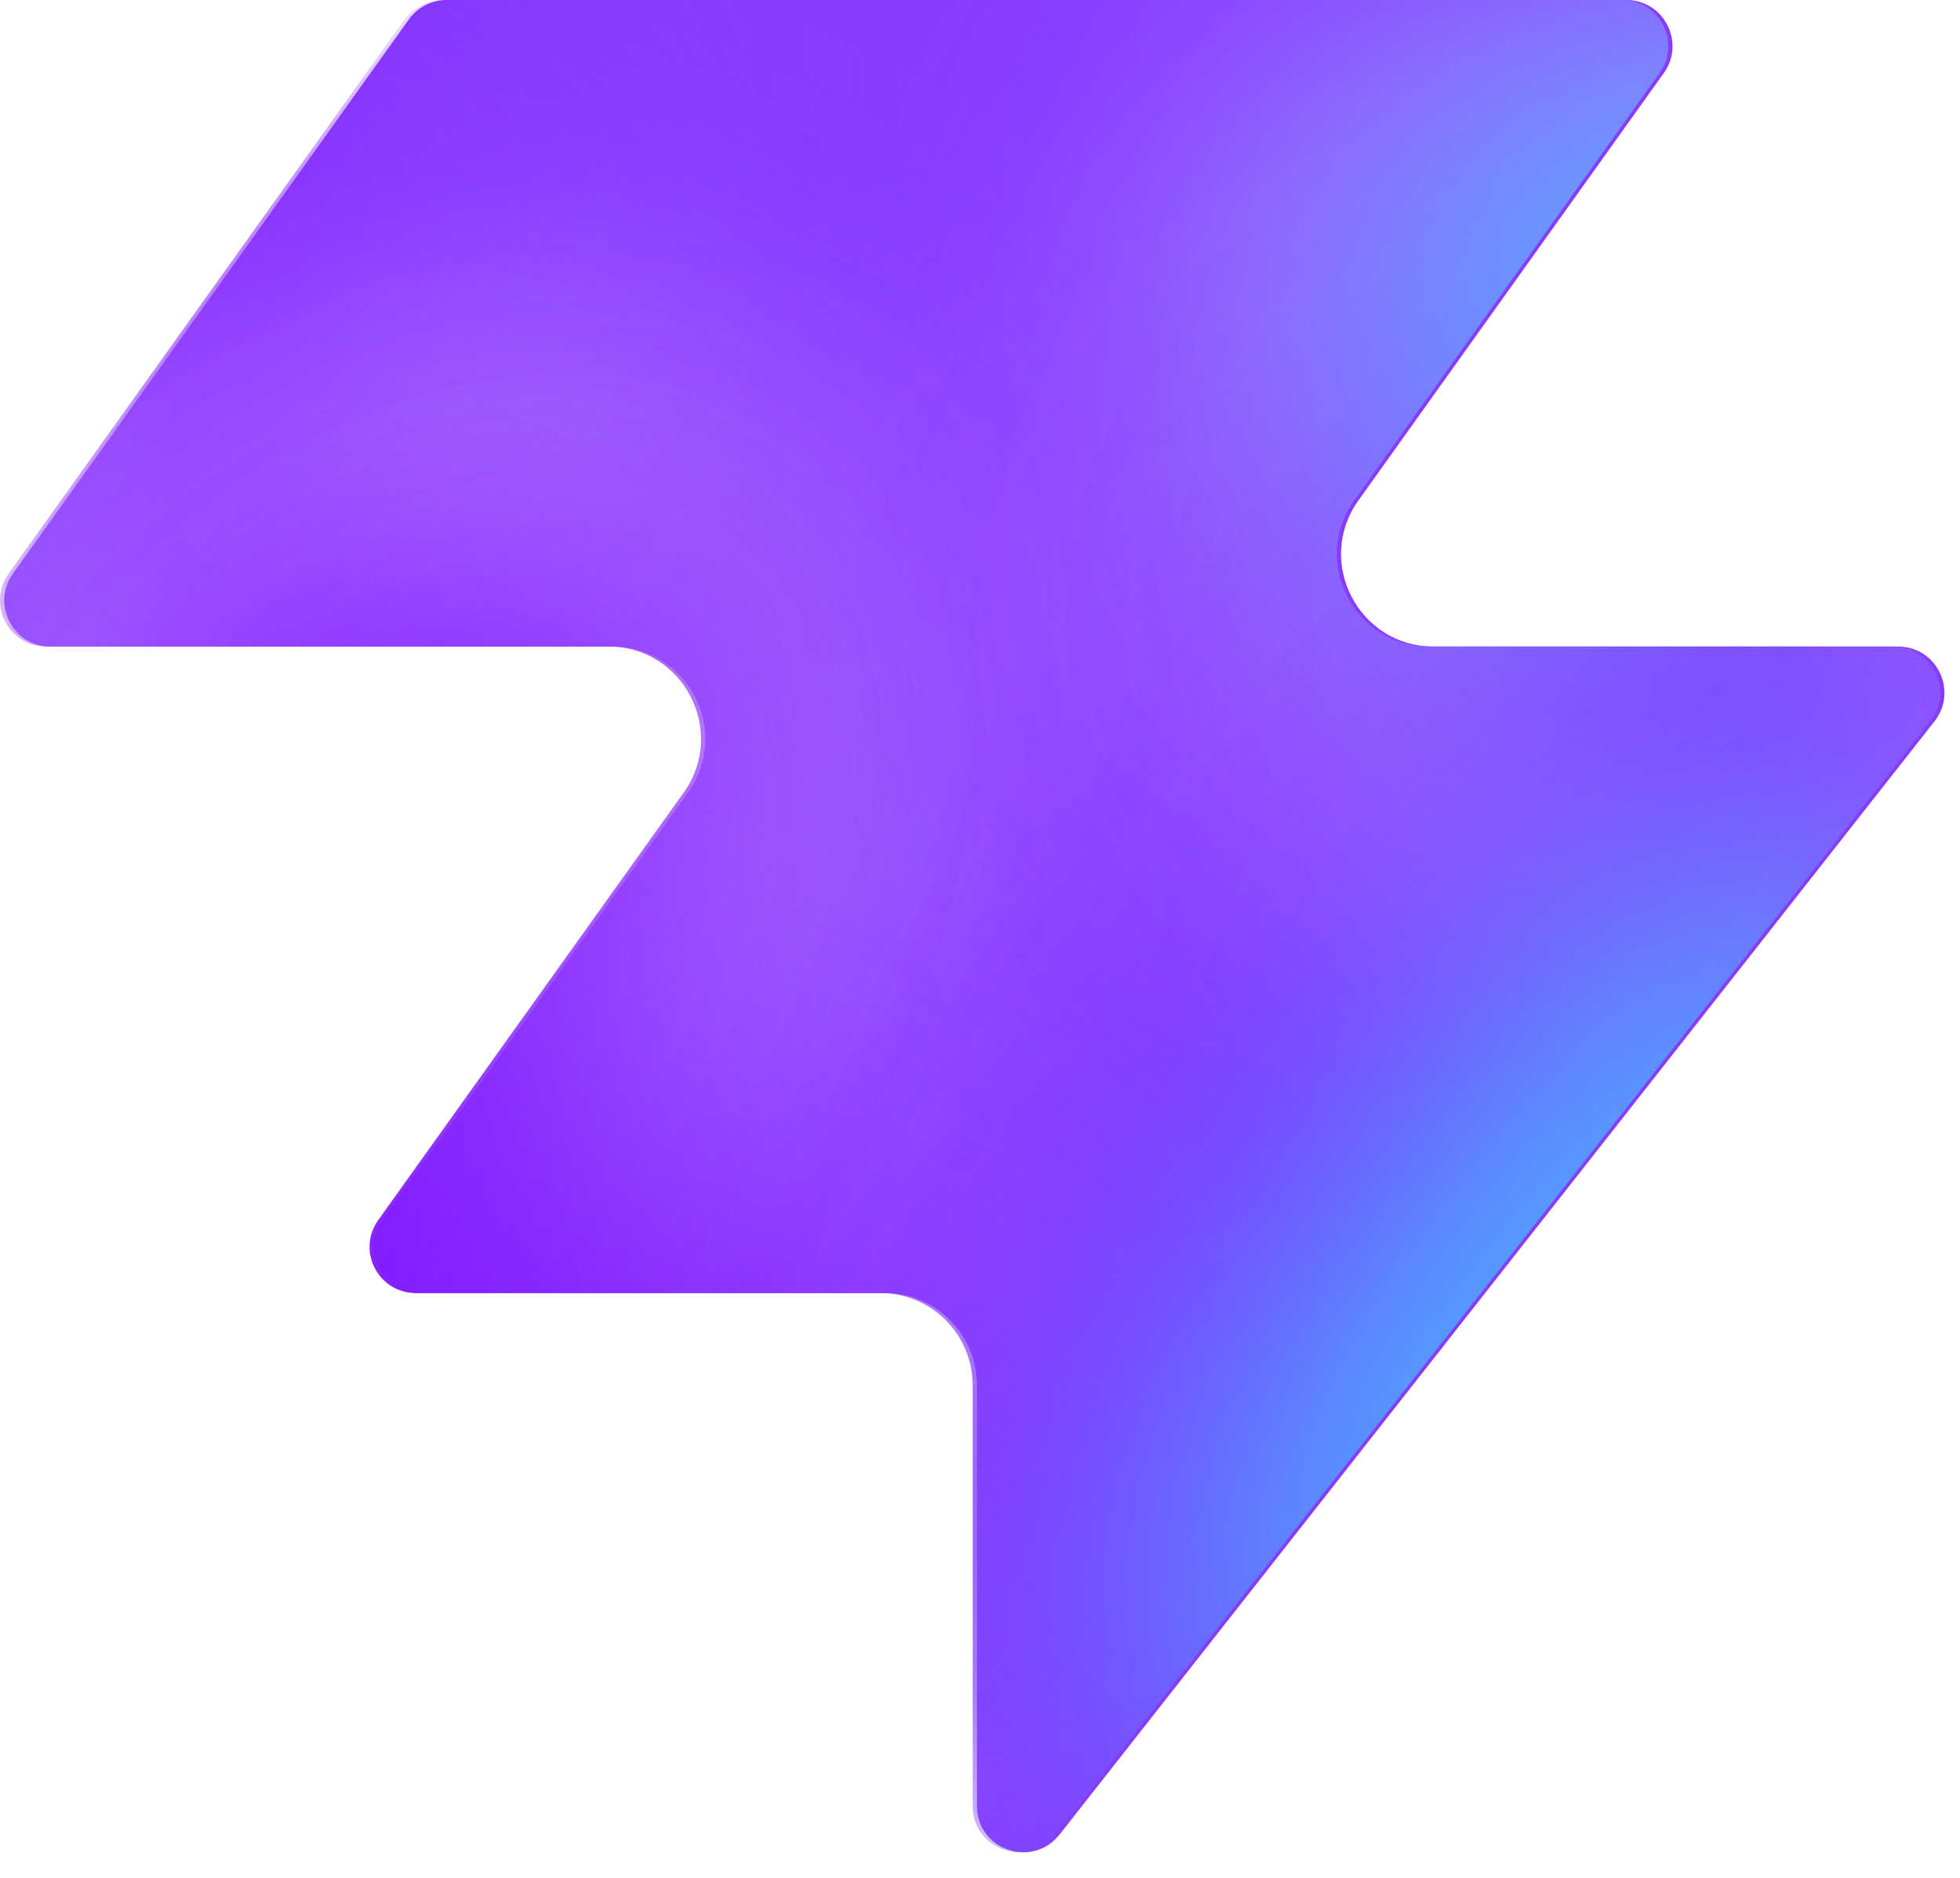
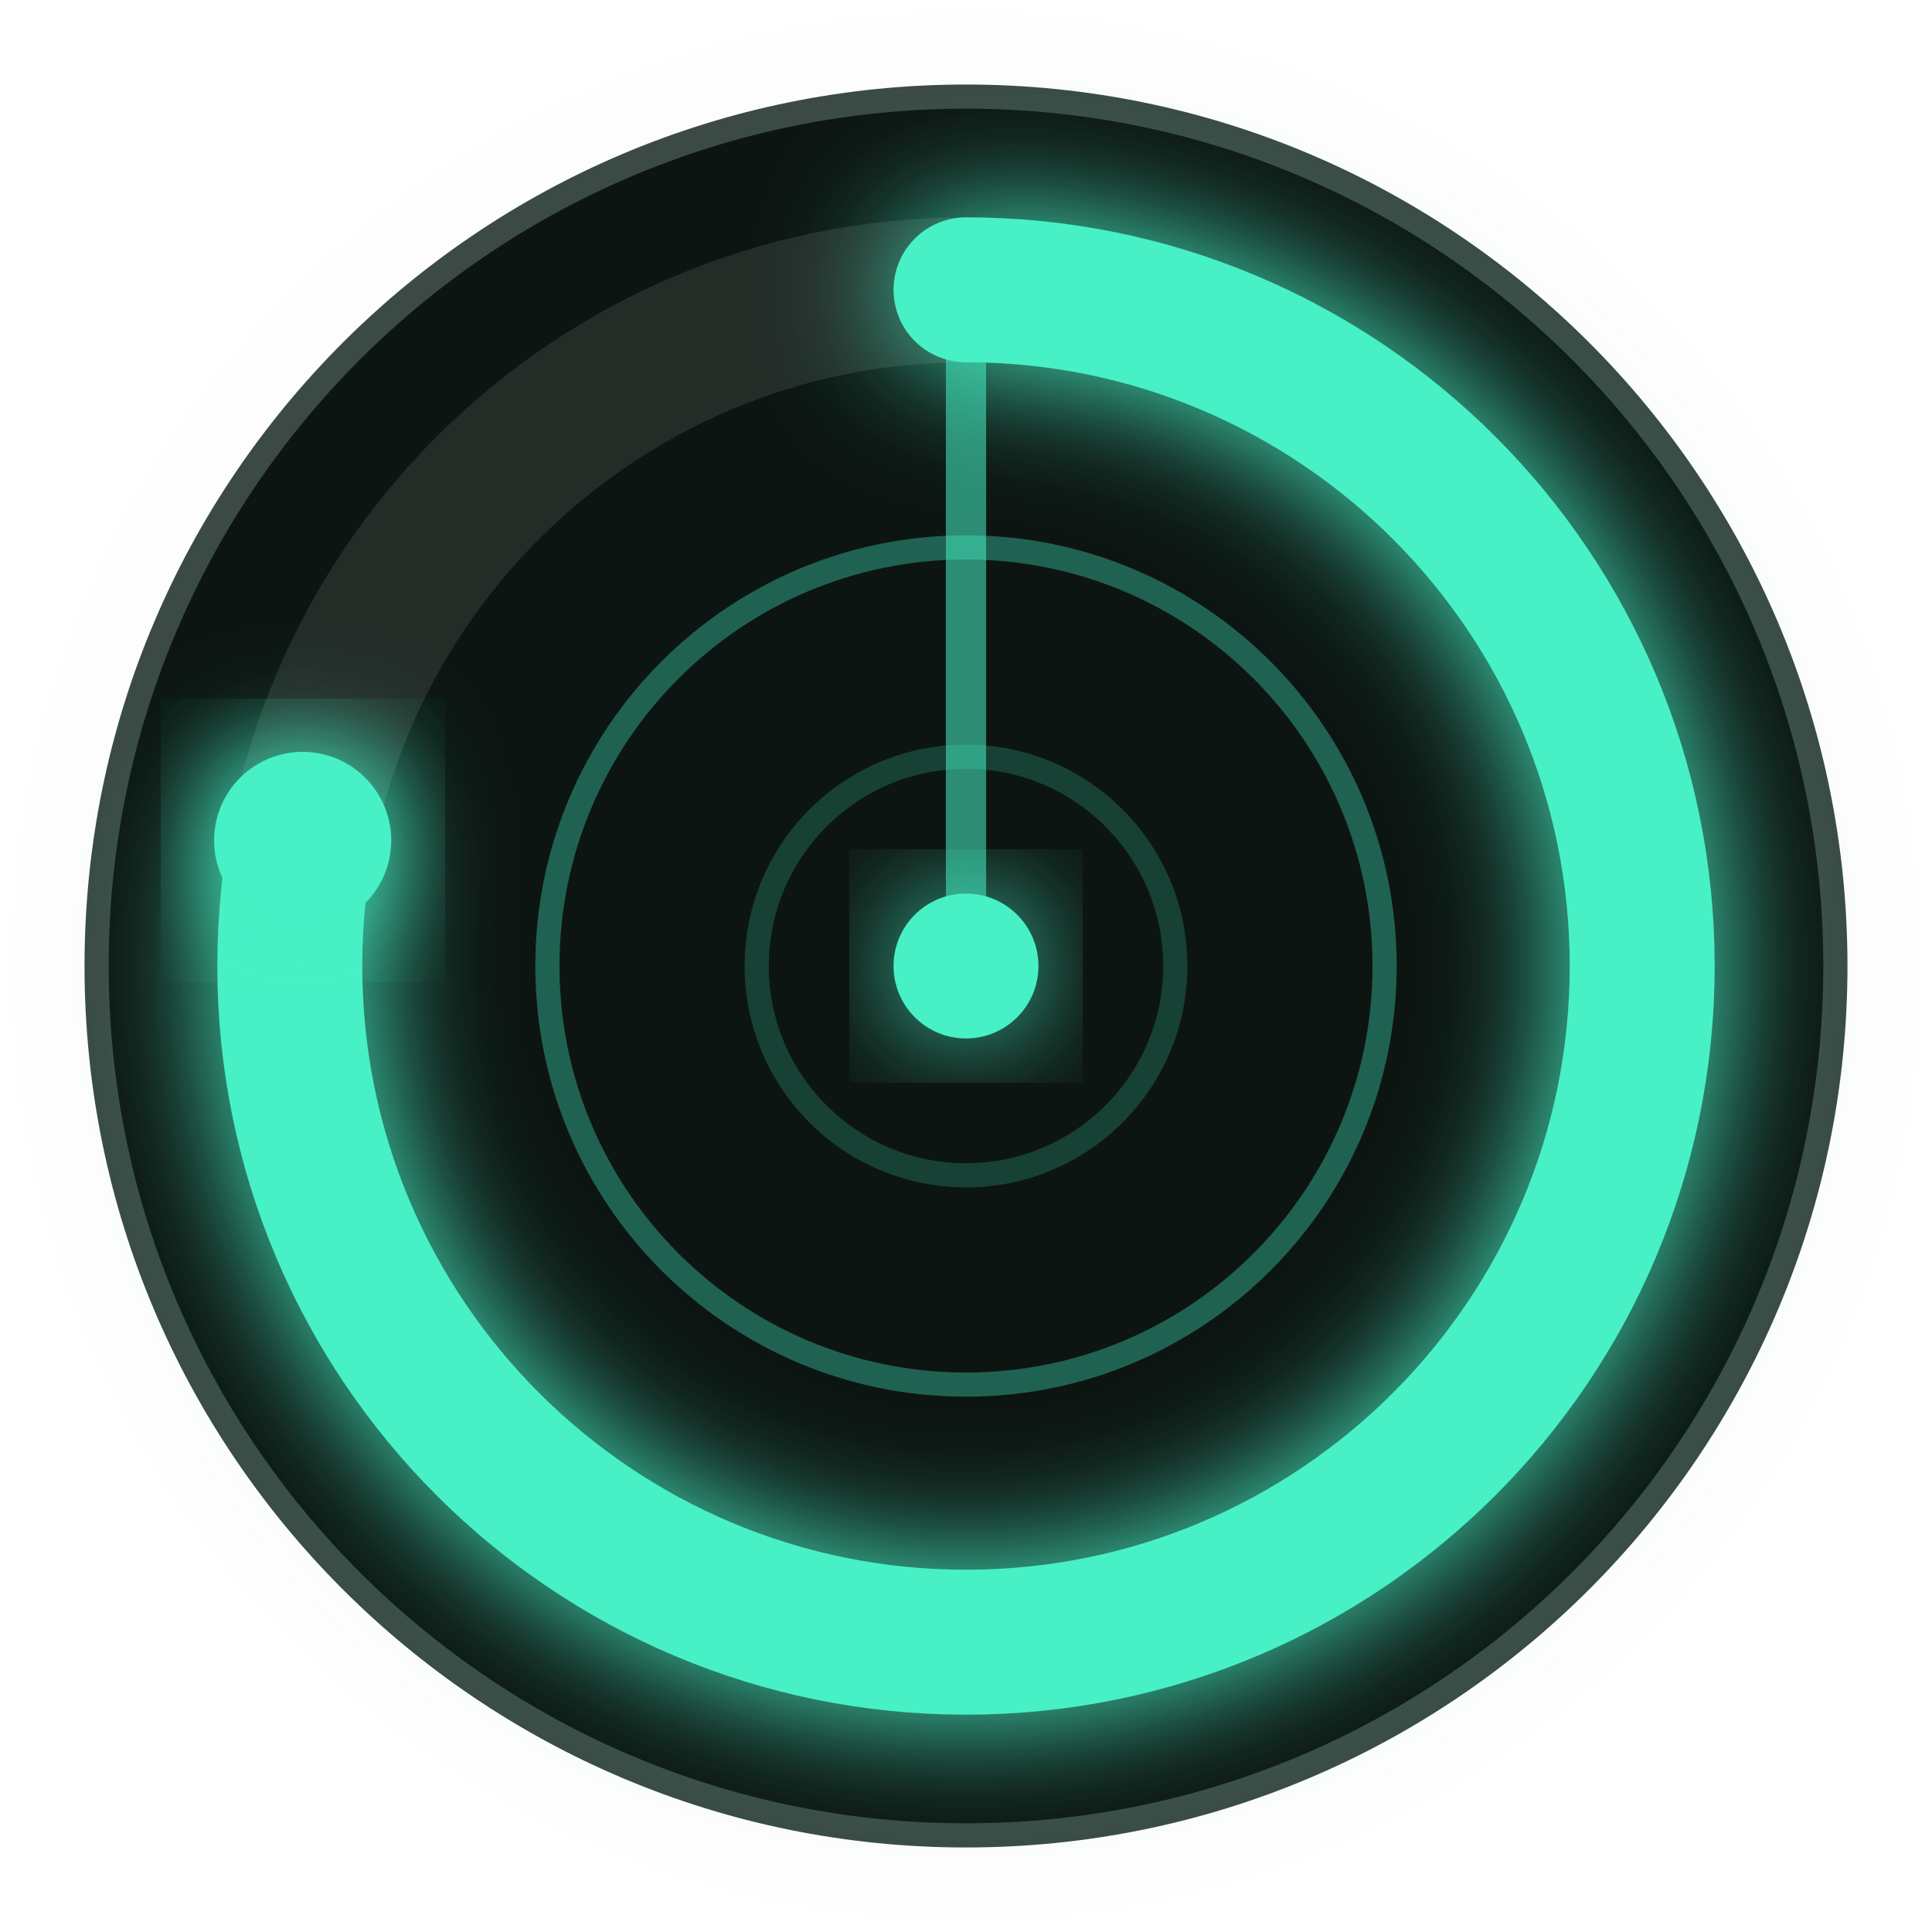
- <svg xmlns="http://www.w3.org/2000/svg" width="48" height="46" fill="none" viewBox="0 0 48 46">
-   <path fill="#863bff" d="M25.946 44.938c-.664.845-2.021.375-2.021-.698V33.937a2.26 2.26 0 0 0-2.262-2.262H10.287c-.92 0-1.456-1.04-.92-1.788l7.48-10.471c1.07-1.497 0-3.578-1.842-3.578H1.237c-.92 0-1.456-1.04-.92-1.788L10.013.474c.214-.297.556-.474.92-.474h28.894c.92 0 1.456 1.04.92 1.788l-7.48 10.471c-1.07 1.498 0 3.579 1.842 3.579h11.377c.943 0 1.473 1.088.89 1.83L25.947 44.94z" style="fill:#863bff;fill:color(display-p3 .525 .23 1);fill-opacity:1" />
-   <mask id="a" width="48" height="46" x="0" y="0" maskUnits="userSpaceOnUse" style="mask-type:alpha">
-     <path fill="#000" d="M25.842 44.938c-.664.844-2.021.375-2.021-.698V33.937a2.26 2.26 0 0 0-2.262-2.262H10.183c-.92 0-1.456-1.04-.92-1.788l7.48-10.471c1.07-1.498 0-3.579-1.842-3.579H1.133c-.92 0-1.456-1.04-.92-1.787L9.91.473c.214-.297.556-.474.92-.474h28.894c.92 0 1.456 1.04.92 1.788l-7.48 10.471c-1.07 1.498 0 3.578 1.842 3.578h11.377c.943 0 1.473 1.088.89 1.832L25.843 44.94z" style="fill:#000;fill-opacity:1" />
-   </mask>
-   <g mask="url(#a)">
-     <g filter="url(#b)">
-       <ellipse cx="5.508" cy="14.704" fill="#ede6ff" rx="5.508" ry="14.704" style="fill:#ede6ff;fill:color(display-p3 .927 .903 1);fill-opacity:1" transform="matrix(.00324 1 1 -.00324 -4.47 31.516)" />
-     </g>
-     <g filter="url(#c)">
-       <ellipse cx="10.399" cy="29.851" fill="#ede6ff" rx="10.399" ry="29.851" style="fill:#ede6ff;fill:color(display-p3 .927 .903 1);fill-opacity:1" transform="matrix(.00324 1 1 -.00324 -39.328 7.883)" />
-     </g>
-     <g filter="url(#d)">
-       <ellipse cx="5.508" cy="30.487" fill="#7e14ff" rx="5.508" ry="30.487" style="fill:#7e14ff;fill:color(display-p3 .492 .077 1);fill-opacity:1" transform="rotate(89.814 -25.913 -14.639)scale(1 -1)" />
-     </g>
-     <g filter="url(#e)">
-       <ellipse cx="5.508" cy="30.599" fill="#7e14ff" rx="5.508" ry="30.599" style="fill:#7e14ff;fill:color(display-p3 .492 .077 1);fill-opacity:1" transform="rotate(89.814 -32.644 -3.334)scale(1 -1)" />
-     </g>
-     <g filter="url(#f)">
-       <ellipse cx="5.508" cy="30.599" fill="#7e14ff" rx="5.508" ry="30.599" style="fill:#7e14ff;fill:color(display-p3 .492 .077 1);fill-opacity:1" transform="matrix(.00324 1 1 -.00324 -34.34 30.47)" />
-     </g>
-     <g filter="url(#g)">
-       <ellipse cx="14.072" cy="22.078" fill="#ede6ff" rx="14.072" ry="22.078" style="fill:#ede6ff;fill:color(display-p3 .927 .903 1);fill-opacity:1" transform="rotate(93.35 24.506 48.493)scale(-1 1)" />
-     </g>
-     <g filter="url(#h)">
-       <ellipse cx="3.47" cy="21.501" fill="#7e14ff" rx="3.47" ry="21.501" style="fill:#7e14ff;fill:color(display-p3 .492 .077 1);fill-opacity:1" transform="rotate(89.009 28.708 47.59)scale(-1 1)" />
-     </g>
-     <g filter="url(#i)">
-       <ellipse cx="3.47" cy="21.501" fill="#7e14ff" rx="3.47" ry="21.501" style="fill:#7e14ff;fill:color(display-p3 .492 .077 1);fill-opacity:1" transform="rotate(89.009 28.708 47.59)scale(-1 1)" />
-     </g>
-     <g filter="url(#j)">
-       <ellipse cx=".387" cy="8.972" fill="#7e14ff" rx="4.407" ry="29.108" style="fill:#7e14ff;fill:color(display-p3 .492 .077 1);fill-opacity:1" transform="rotate(39.51 .387 8.972)" />
-     </g>
-     <g filter="url(#k)">
-       <ellipse cx="47.523" cy="-6.092" fill="#7e14ff" rx="4.407" ry="29.108" style="fill:#7e14ff;fill:color(display-p3 .492 .077 1);fill-opacity:1" transform="rotate(37.892 47.523 -6.092)" />
-     </g>
-     <g filter="url(#l)">
-       <ellipse cx="41.412" cy="6.333" fill="#47bfff" rx="5.971" ry="9.665" style="fill:#47bfff;fill:color(display-p3 .28 .748 1);fill-opacity:1" transform="rotate(37.892 41.412 6.333)" />
-     </g>
-     <g filter="url(#m)">
-       <ellipse cx="-1.879" cy="38.332" fill="#7e14ff" rx="4.407" ry="29.108" style="fill:#7e14ff;fill:color(display-p3 .492 .077 1);fill-opacity:1" transform="rotate(37.892 -1.88 38.332)" />
-     </g>
-     <g filter="url(#n)">
-       <ellipse cx="-1.879" cy="38.332" fill="#7e14ff" rx="4.407" ry="29.108" style="fill:#7e14ff;fill:color(display-p3 .492 .077 1);fill-opacity:1" transform="rotate(37.892 -1.88 38.332)" />
-     </g>
-     <g filter="url(#o)">
-       <ellipse cx="35.651" cy="29.907" fill="#7e14ff" rx="4.407" ry="29.108" style="fill:#7e14ff;fill:color(display-p3 .492 .077 1);fill-opacity:1" transform="rotate(37.892 35.651 29.907)" />
-     </g>
-     <g filter="url(#p)">
-       <ellipse cx="38.418" cy="32.4" fill="#47bfff" rx="5.971" ry="15.297" style="fill:#47bfff;fill:color(display-p3 .28 .748 1);fill-opacity:1" transform="rotate(37.892 38.418 32.4)" />
-     </g>
-   </g>
+ <svg xmlns="http://www.w3.org/2000/svg" viewBox="0 0 60 60" width="60" height="60">
  <defs>
-     <filter id="b" width="60.045" height="41.654" x="-19.77" y="16.149" color-interpolation-filters="sRGB" filterUnits="userSpaceOnUse">
-       <feFlood flood-opacity="0" result="BackgroundImageFix" />
-       <feBlend in="SourceGraphic" in2="BackgroundImageFix" result="shape" />
-       <feGaussianBlur result="effect1_foregroundBlur_2002_17158" stdDeviation="7.659" />
+     <filter id="glow" x="-30%" y="-30%" width="160%" height="160%">
+       <feGaussianBlur stdDeviation="2" result="blur" />
+       <feMerge>
+         <feMergeNode in="blur" />
+         <feMergeNode in="SourceGraphic" />
+       </feMerge>
    </filter>
-     <filter id="c" width="90.34" height="51.437" x="-54.613" y="-7.533" color-interpolation-filters="sRGB" filterUnits="userSpaceOnUse">
-       <feFlood flood-opacity="0" result="BackgroundImageFix" />
-       <feBlend in="SourceGraphic" in2="BackgroundImageFix" result="shape" />
-       <feGaussianBlur result="effect1_foregroundBlur_2002_17158" stdDeviation="7.659" />
-     </filter>
-     <filter id="d" width="79.355" height="29.4" x="-49.64" y="2.03" color-interpolation-filters="sRGB" filterUnits="userSpaceOnUse">
-       <feFlood flood-opacity="0" result="BackgroundImageFix" />
-       <feBlend in="SourceGraphic" in2="BackgroundImageFix" result="shape" />
-       <feGaussianBlur result="effect1_foregroundBlur_2002_17158" stdDeviation="4.596" />
-     </filter>
-     <filter id="e" width="79.579" height="29.4" x="-45.045" y="20.029" color-interpolation-filters="sRGB" filterUnits="userSpaceOnUse">
-       <feFlood flood-opacity="0" result="BackgroundImageFix" />
-       <feBlend in="SourceGraphic" in2="BackgroundImageFix" result="shape" />
-       <feGaussianBlur result="effect1_foregroundBlur_2002_17158" stdDeviation="4.596" />
-     </filter>
-     <filter id="f" width="79.579" height="29.4" x="-43.513" y="21.178" color-interpolation-filters="sRGB" filterUnits="userSpaceOnUse">
-       <feFlood flood-opacity="0" result="BackgroundImageFix" />
-       <feBlend in="SourceGraphic" in2="BackgroundImageFix" result="shape" />
-       <feGaussianBlur result="effect1_foregroundBlur_2002_17158" stdDeviation="4.596" />
-     </filter>
-     <filter id="g" width="74.749" height="58.852" x="15.756" y="-17.901" color-interpolation-filters="sRGB" filterUnits="userSpaceOnUse">
-       <feFlood flood-opacity="0" result="BackgroundImageFix" />
-       <feBlend in="SourceGraphic" in2="BackgroundImageFix" result="shape" />
-       <feGaussianBlur result="effect1_foregroundBlur_2002_17158" stdDeviation="7.659" />
-     </filter>
-     <filter id="h" width="61.377" height="25.362" x="23.548" y="2.284" color-interpolation-filters="sRGB" filterUnits="userSpaceOnUse">
-       <feFlood flood-opacity="0" result="BackgroundImageFix" />
-       <feBlend in="SourceGraphic" in2="BackgroundImageFix" result="shape" />
-       <feGaussianBlur result="effect1_foregroundBlur_2002_17158" stdDeviation="4.596" />
-     </filter>
-     <filter id="i" width="61.377" height="25.362" x="23.548" y="2.284" color-interpolation-filters="sRGB" filterUnits="userSpaceOnUse">
-       <feFlood flood-opacity="0" result="BackgroundImageFix" />
-       <feBlend in="SourceGraphic" in2="BackgroundImageFix" result="shape" />
-       <feGaussianBlur result="effect1_foregroundBlur_2002_17158" stdDeviation="4.596" />
-     </filter>
-     <filter id="j" width="56.045" height="63.649" x="-27.636" y="-22.853" color-interpolation-filters="sRGB" filterUnits="userSpaceOnUse">
-       <feFlood flood-opacity="0" result="BackgroundImageFix" />
-       <feBlend in="SourceGraphic" in2="BackgroundImageFix" result="shape" />
-       <feGaussianBlur result="effect1_foregroundBlur_2002_17158" stdDeviation="4.596" />
-     </filter>
-     <filter id="k" width="54.814" height="64.646" x="20.116" y="-38.415" color-interpolation-filters="sRGB" filterUnits="userSpaceOnUse">
-       <feFlood flood-opacity="0" result="BackgroundImageFix" />
-       <feBlend in="SourceGraphic" in2="BackgroundImageFix" result="shape" />
-       <feGaussianBlur result="effect1_foregroundBlur_2002_17158" stdDeviation="4.596" />
-     </filter>
-     <filter id="l" width="33.541" height="35.313" x="24.641" y="-11.323" color-interpolation-filters="sRGB" filterUnits="userSpaceOnUse">
-       <feFlood flood-opacity="0" result="BackgroundImageFix" />
-       <feBlend in="SourceGraphic" in2="BackgroundImageFix" result="shape" />
-       <feGaussianBlur result="effect1_foregroundBlur_2002_17158" stdDeviation="4.596" />
-     </filter>
-     <filter id="m" width="54.814" height="64.646" x="-29.286" y="6.009" color-interpolation-filters="sRGB" filterUnits="userSpaceOnUse">
-       <feFlood flood-opacity="0" result="BackgroundImageFix" />
-       <feBlend in="SourceGraphic" in2="BackgroundImageFix" result="shape" />
-       <feGaussianBlur result="effect1_foregroundBlur_2002_17158" stdDeviation="4.596" />
-     </filter>
-     <filter id="n" width="54.814" height="64.646" x="-29.286" y="6.009" color-interpolation-filters="sRGB" filterUnits="userSpaceOnUse">
-       <feFlood flood-opacity="0" result="BackgroundImageFix" />
-       <feBlend in="SourceGraphic" in2="BackgroundImageFix" result="shape" />
-       <feGaussianBlur result="effect1_foregroundBlur_2002_17158" stdDeviation="4.596" />
-     </filter>
-     <filter id="o" width="54.814" height="64.646" x="8.244" y="-2.416" color-interpolation-filters="sRGB" filterUnits="userSpaceOnUse">
-       <feFlood flood-opacity="0" result="BackgroundImageFix" />
-       <feBlend in="SourceGraphic" in2="BackgroundImageFix" result="shape" />
-       <feGaussianBlur result="effect1_foregroundBlur_2002_17158" stdDeviation="4.596" />
-     </filter>
-     <filter id="p" width="39.409" height="43.623" x="18.713" y="10.588" color-interpolation-filters="sRGB" filterUnits="userSpaceOnUse">
-       <feFlood flood-opacity="0" result="BackgroundImageFix" />
-       <feBlend in="SourceGraphic" in2="BackgroundImageFix" result="shape" />
-       <feGaussianBlur result="effect1_foregroundBlur_2002_17158" stdDeviation="4.596" />
-     </filter>
+     <radialGradient id="bg" cx="50%" cy="50%" r="50%">
+       <stop offset="0%" stop-color="#46f1c5" stop-opacity="0.1" />
+       <stop offset="100%" stop-color="#0d1512" stop-opacity="0" />
+     </radialGradient>
  </defs>
+   <circle cx="30" cy="30" r="30" fill="url(#bg)" />
+   <circle cx="30" cy="30" r="27" fill="#0d1512" stroke="#3b4a44" stroke-width="0.75" />
+   <circle cx="30" cy="30" r="21" fill="none" stroke="#242c28" stroke-width="4.5" />
+   <circle cx="30" cy="30" r="21" fill="none" stroke="#46f1c5" stroke-width="4.5" stroke-linecap="round" stroke-dasharray="131.95" stroke-dashoffset="29.03" transform="rotate(-90 30 30)" filter="url(#glow)" />
+   <circle cx="30" cy="30" r="13" fill="none" stroke="#46f1c5" stroke-width="0.75" opacity="0.35" />
+   <circle cx="30" cy="30" r="6.5" fill="none" stroke="#46f1c5" stroke-width="0.75" opacity="0.2" />
+   <line x1="30" y1="30" x2="30" y2="10" stroke="#46f1c5" stroke-width="1.25" stroke-linecap="round" opacity="0.55" />
+   <circle cx="30" cy="30" r="2.25" fill="#46f1c5" filter="url(#glow)" />
+   <circle cx="9.4" cy="26.1" r="2.75" fill="#46f1c5" filter="url(#glow)" />
</svg>
